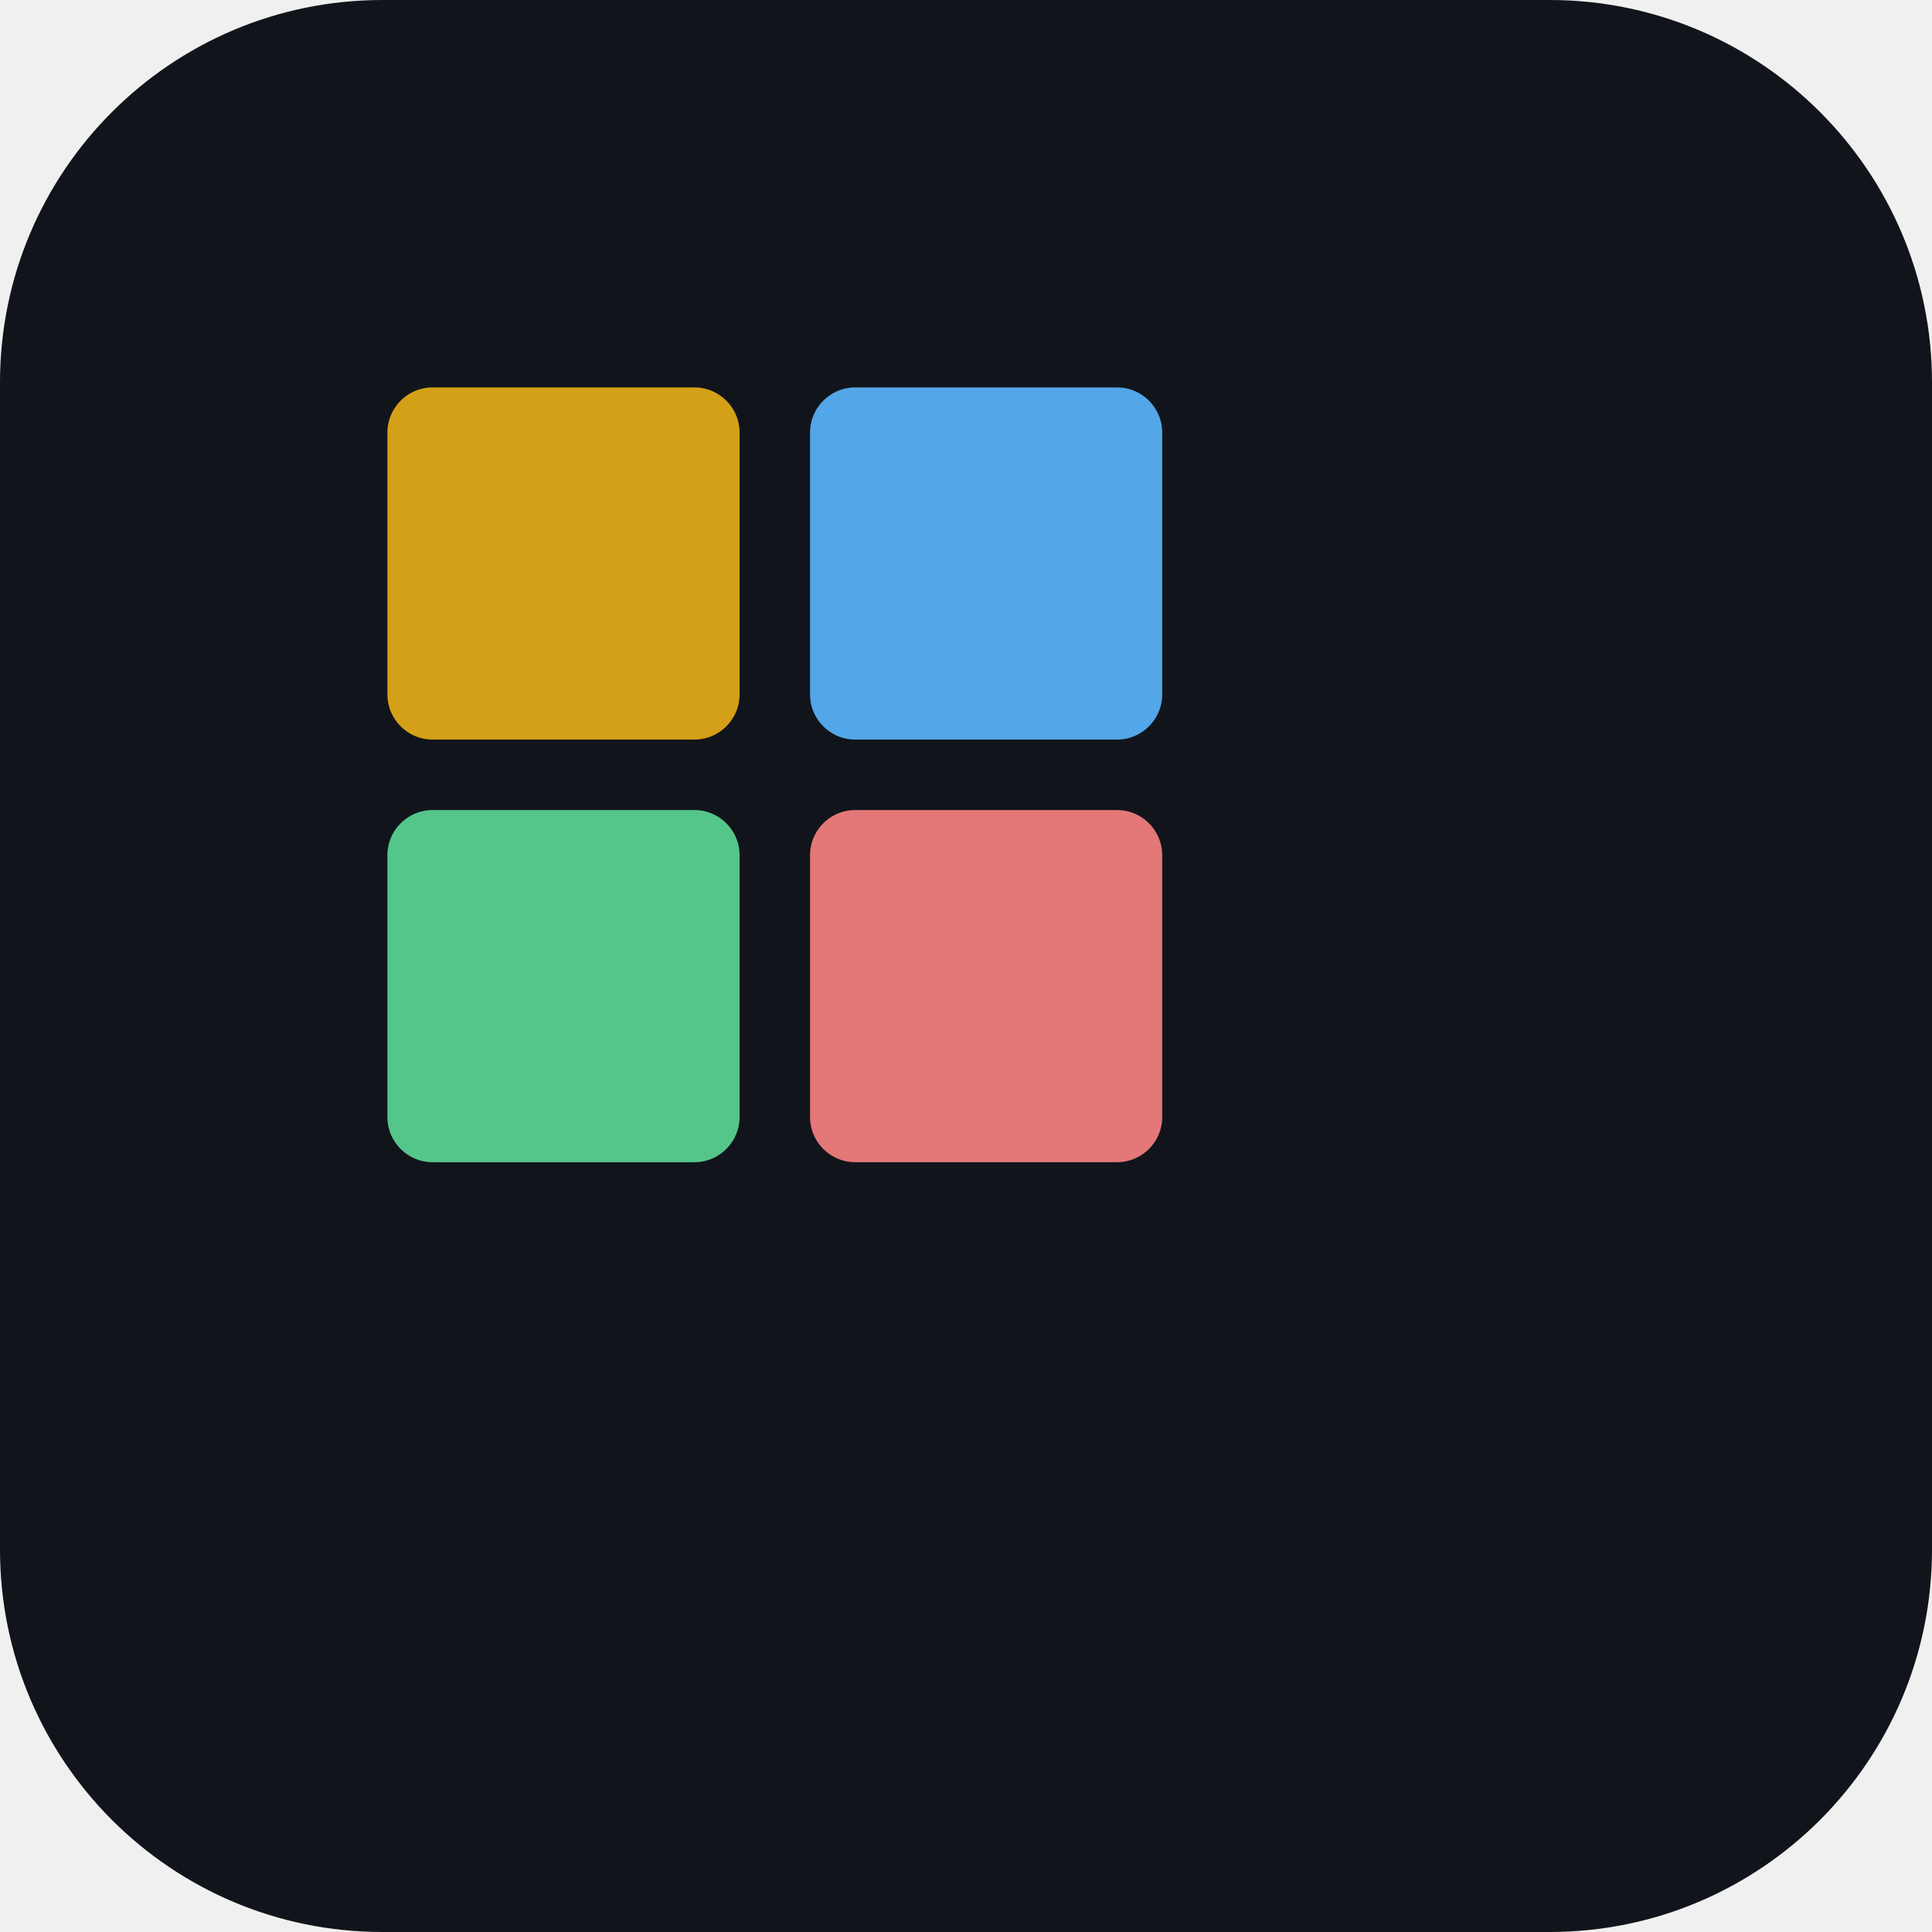
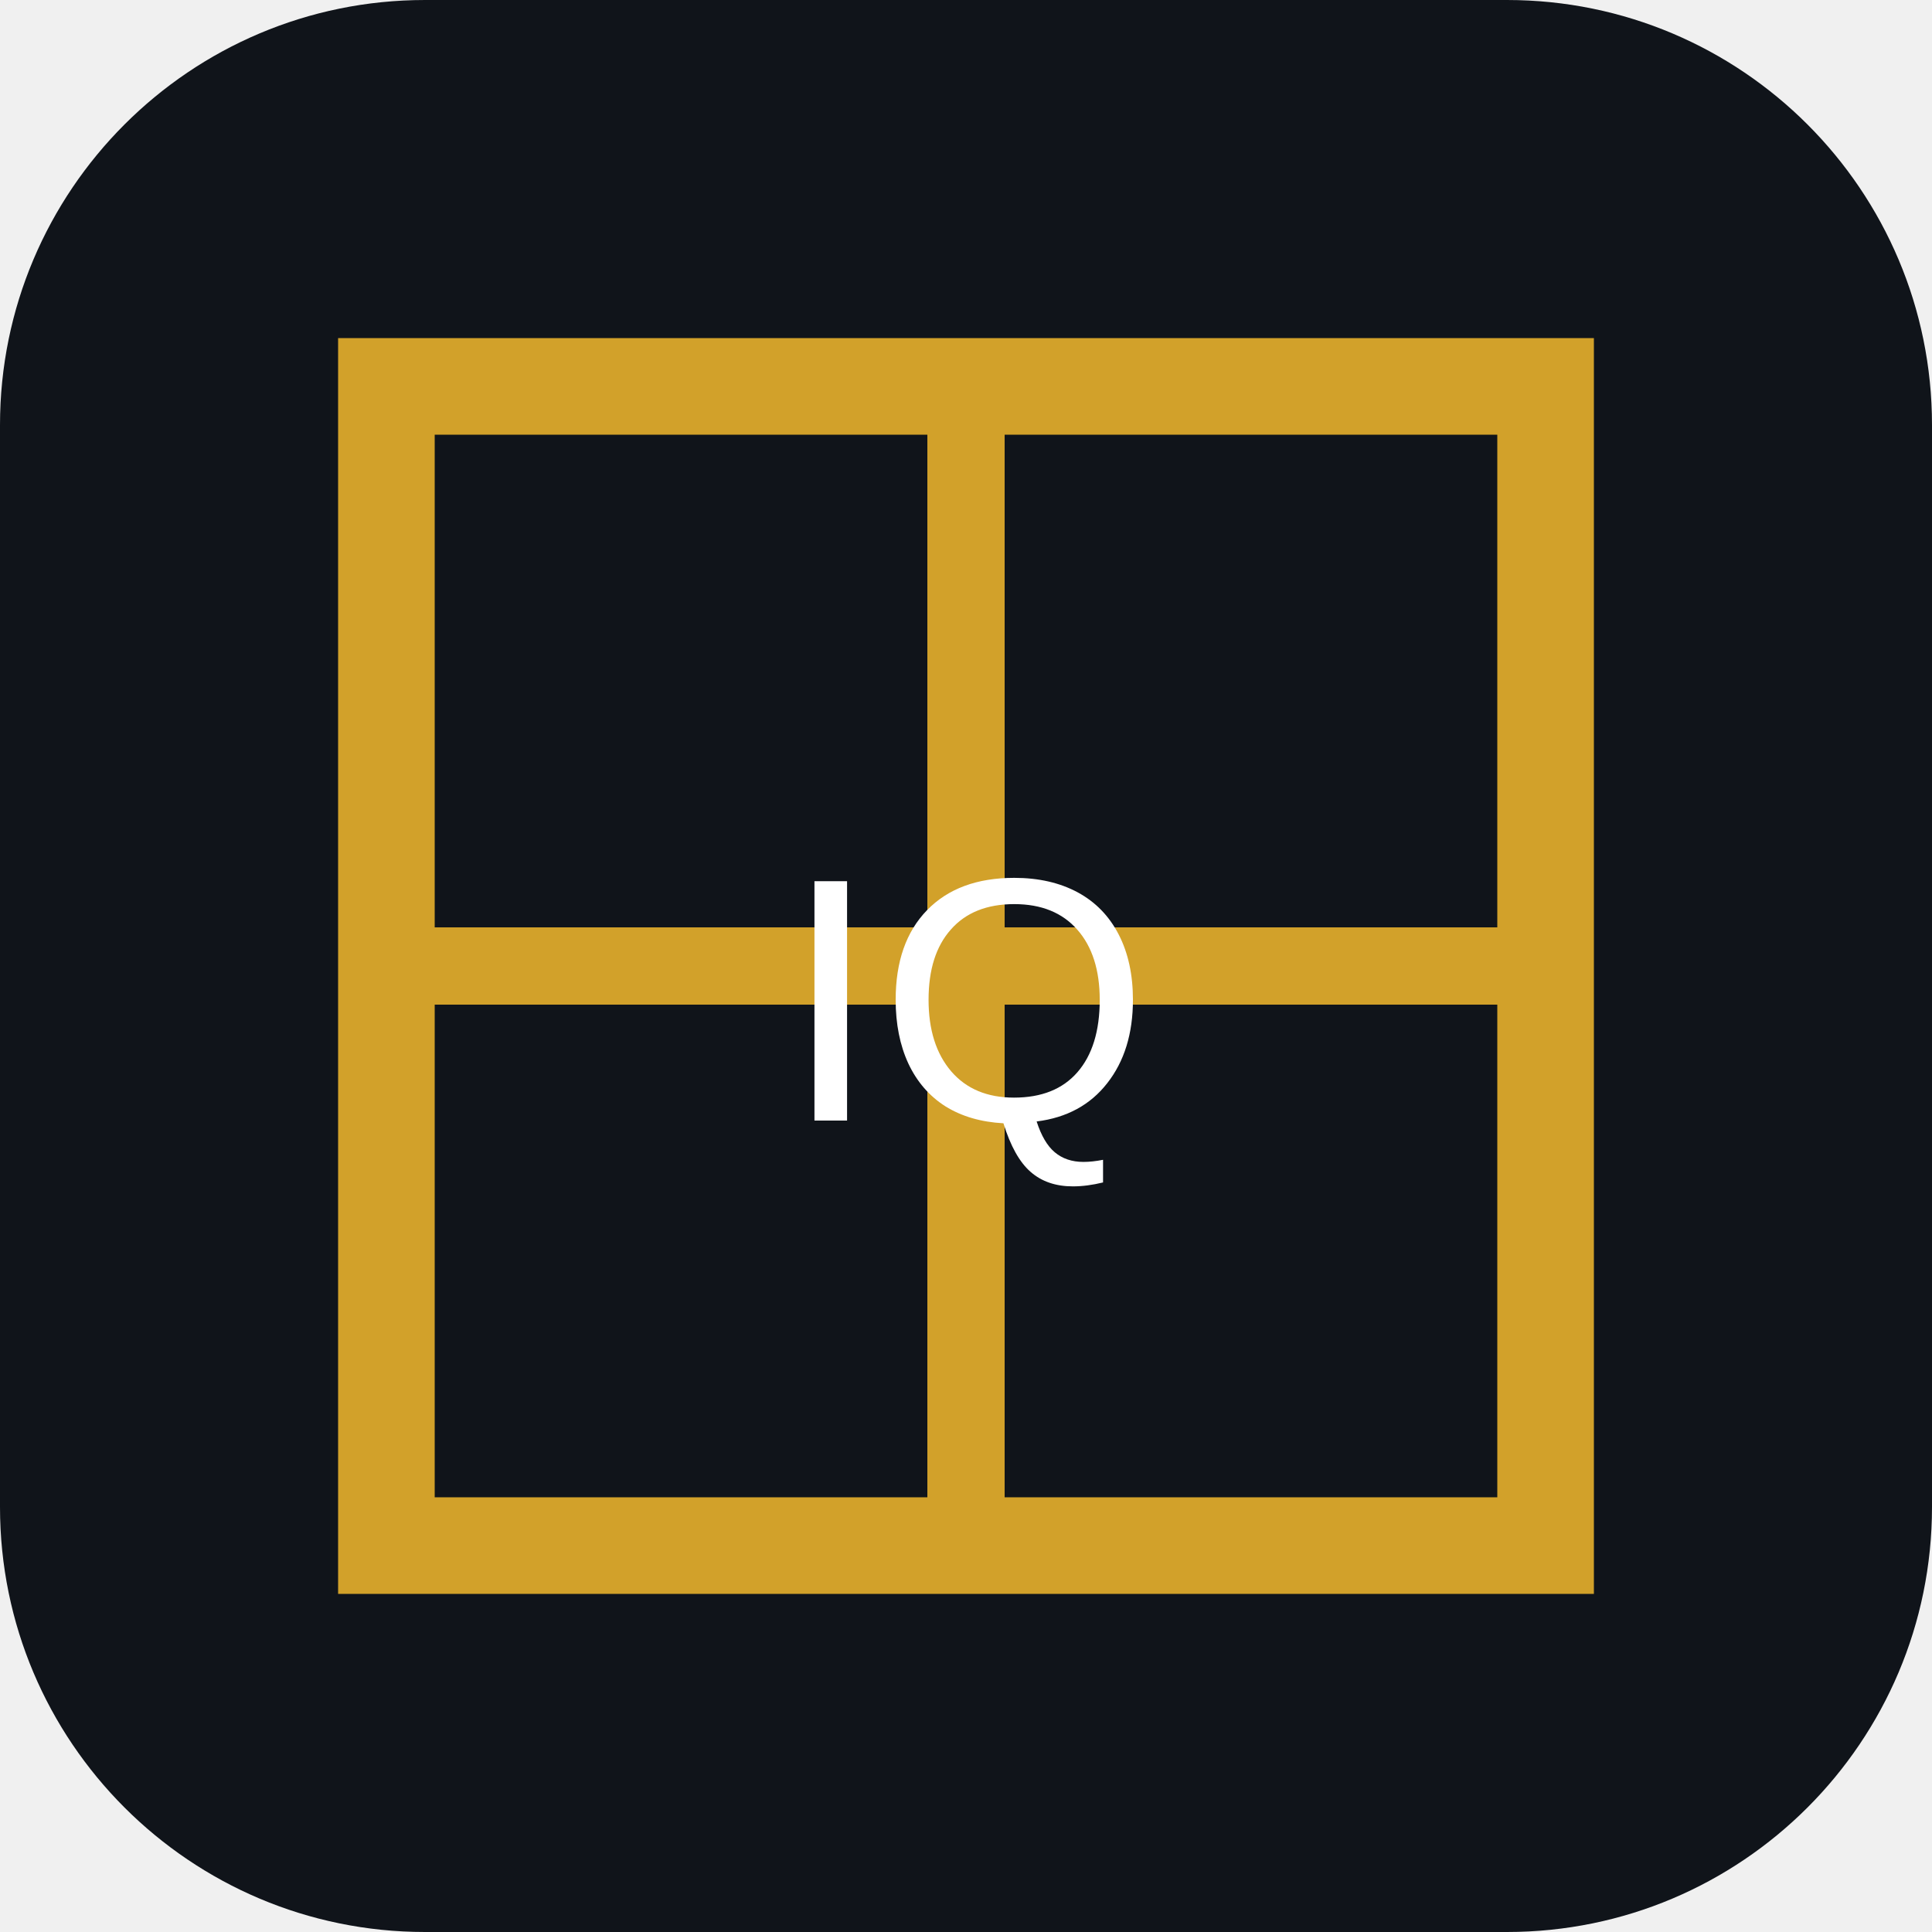
- <svg xmlns="http://www.w3.org/2000/svg" viewBox="0 0 192 192">
-   <rect width="192" height="192" rx="38" fill="#11151b" />
-   <g transform="translate(36 36)" stroke="#11151b" stroke-width="5">
-     <rect width="40" height="40" rx="7" fill="#d4a017" />
-     <rect x="42" width="40" height="40" rx="7" fill="#53a6e8" />
-     <rect y="42" width="40" height="40" rx="7" fill="#55c68a" />
-     <rect x="42" y="42" width="40" height="40" rx="7" fill="#e47777" />
-   </g>
+ <svg xmlns="http://www.w3.org/2000/svg" viewBox="0 0 100 100">
+   <rect width="100" height="100" rx="22" fill="#10141a" />
+   <path d="M20 20h60v60H20z" fill="none" stroke="#d2a12a" stroke-width="5" />
+   <path d="M20 50h60M50 20v60" stroke="#d2a12a" stroke-width="4" />
+   <text x="50" y="58" text-anchor="middle" font-family="Arial" font-size="18" fill="white">IQ</text>
</svg>
